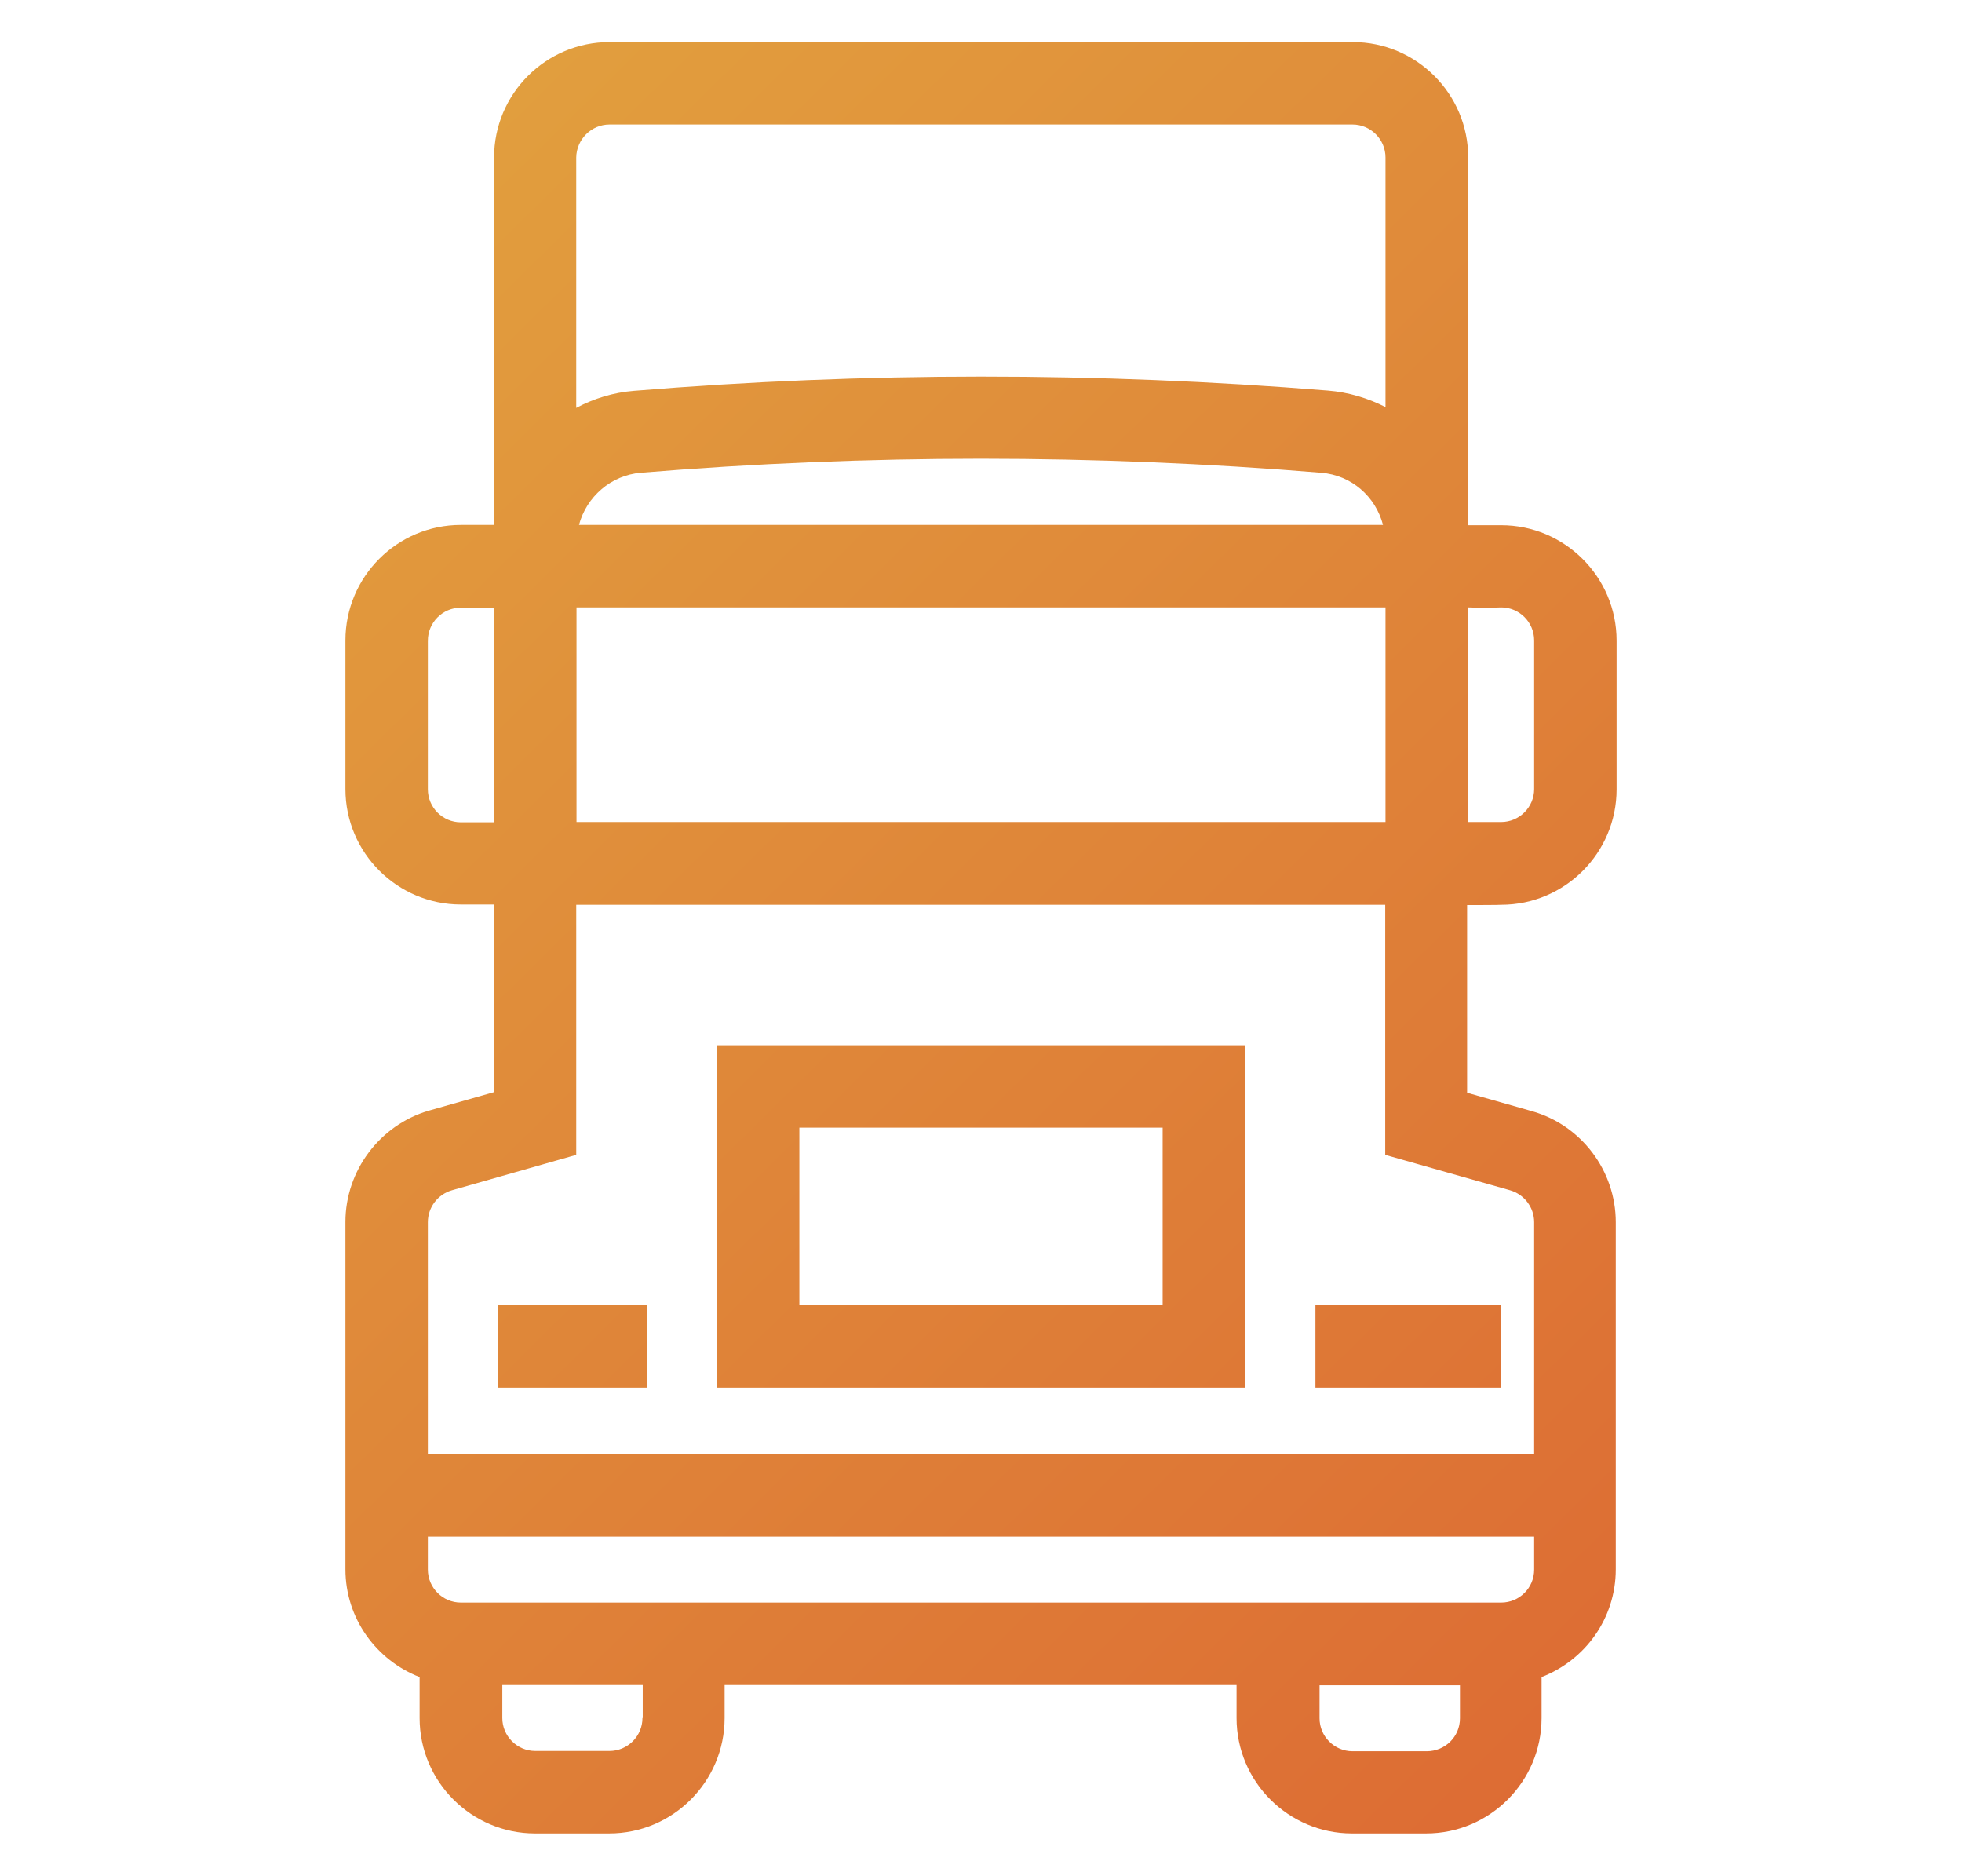
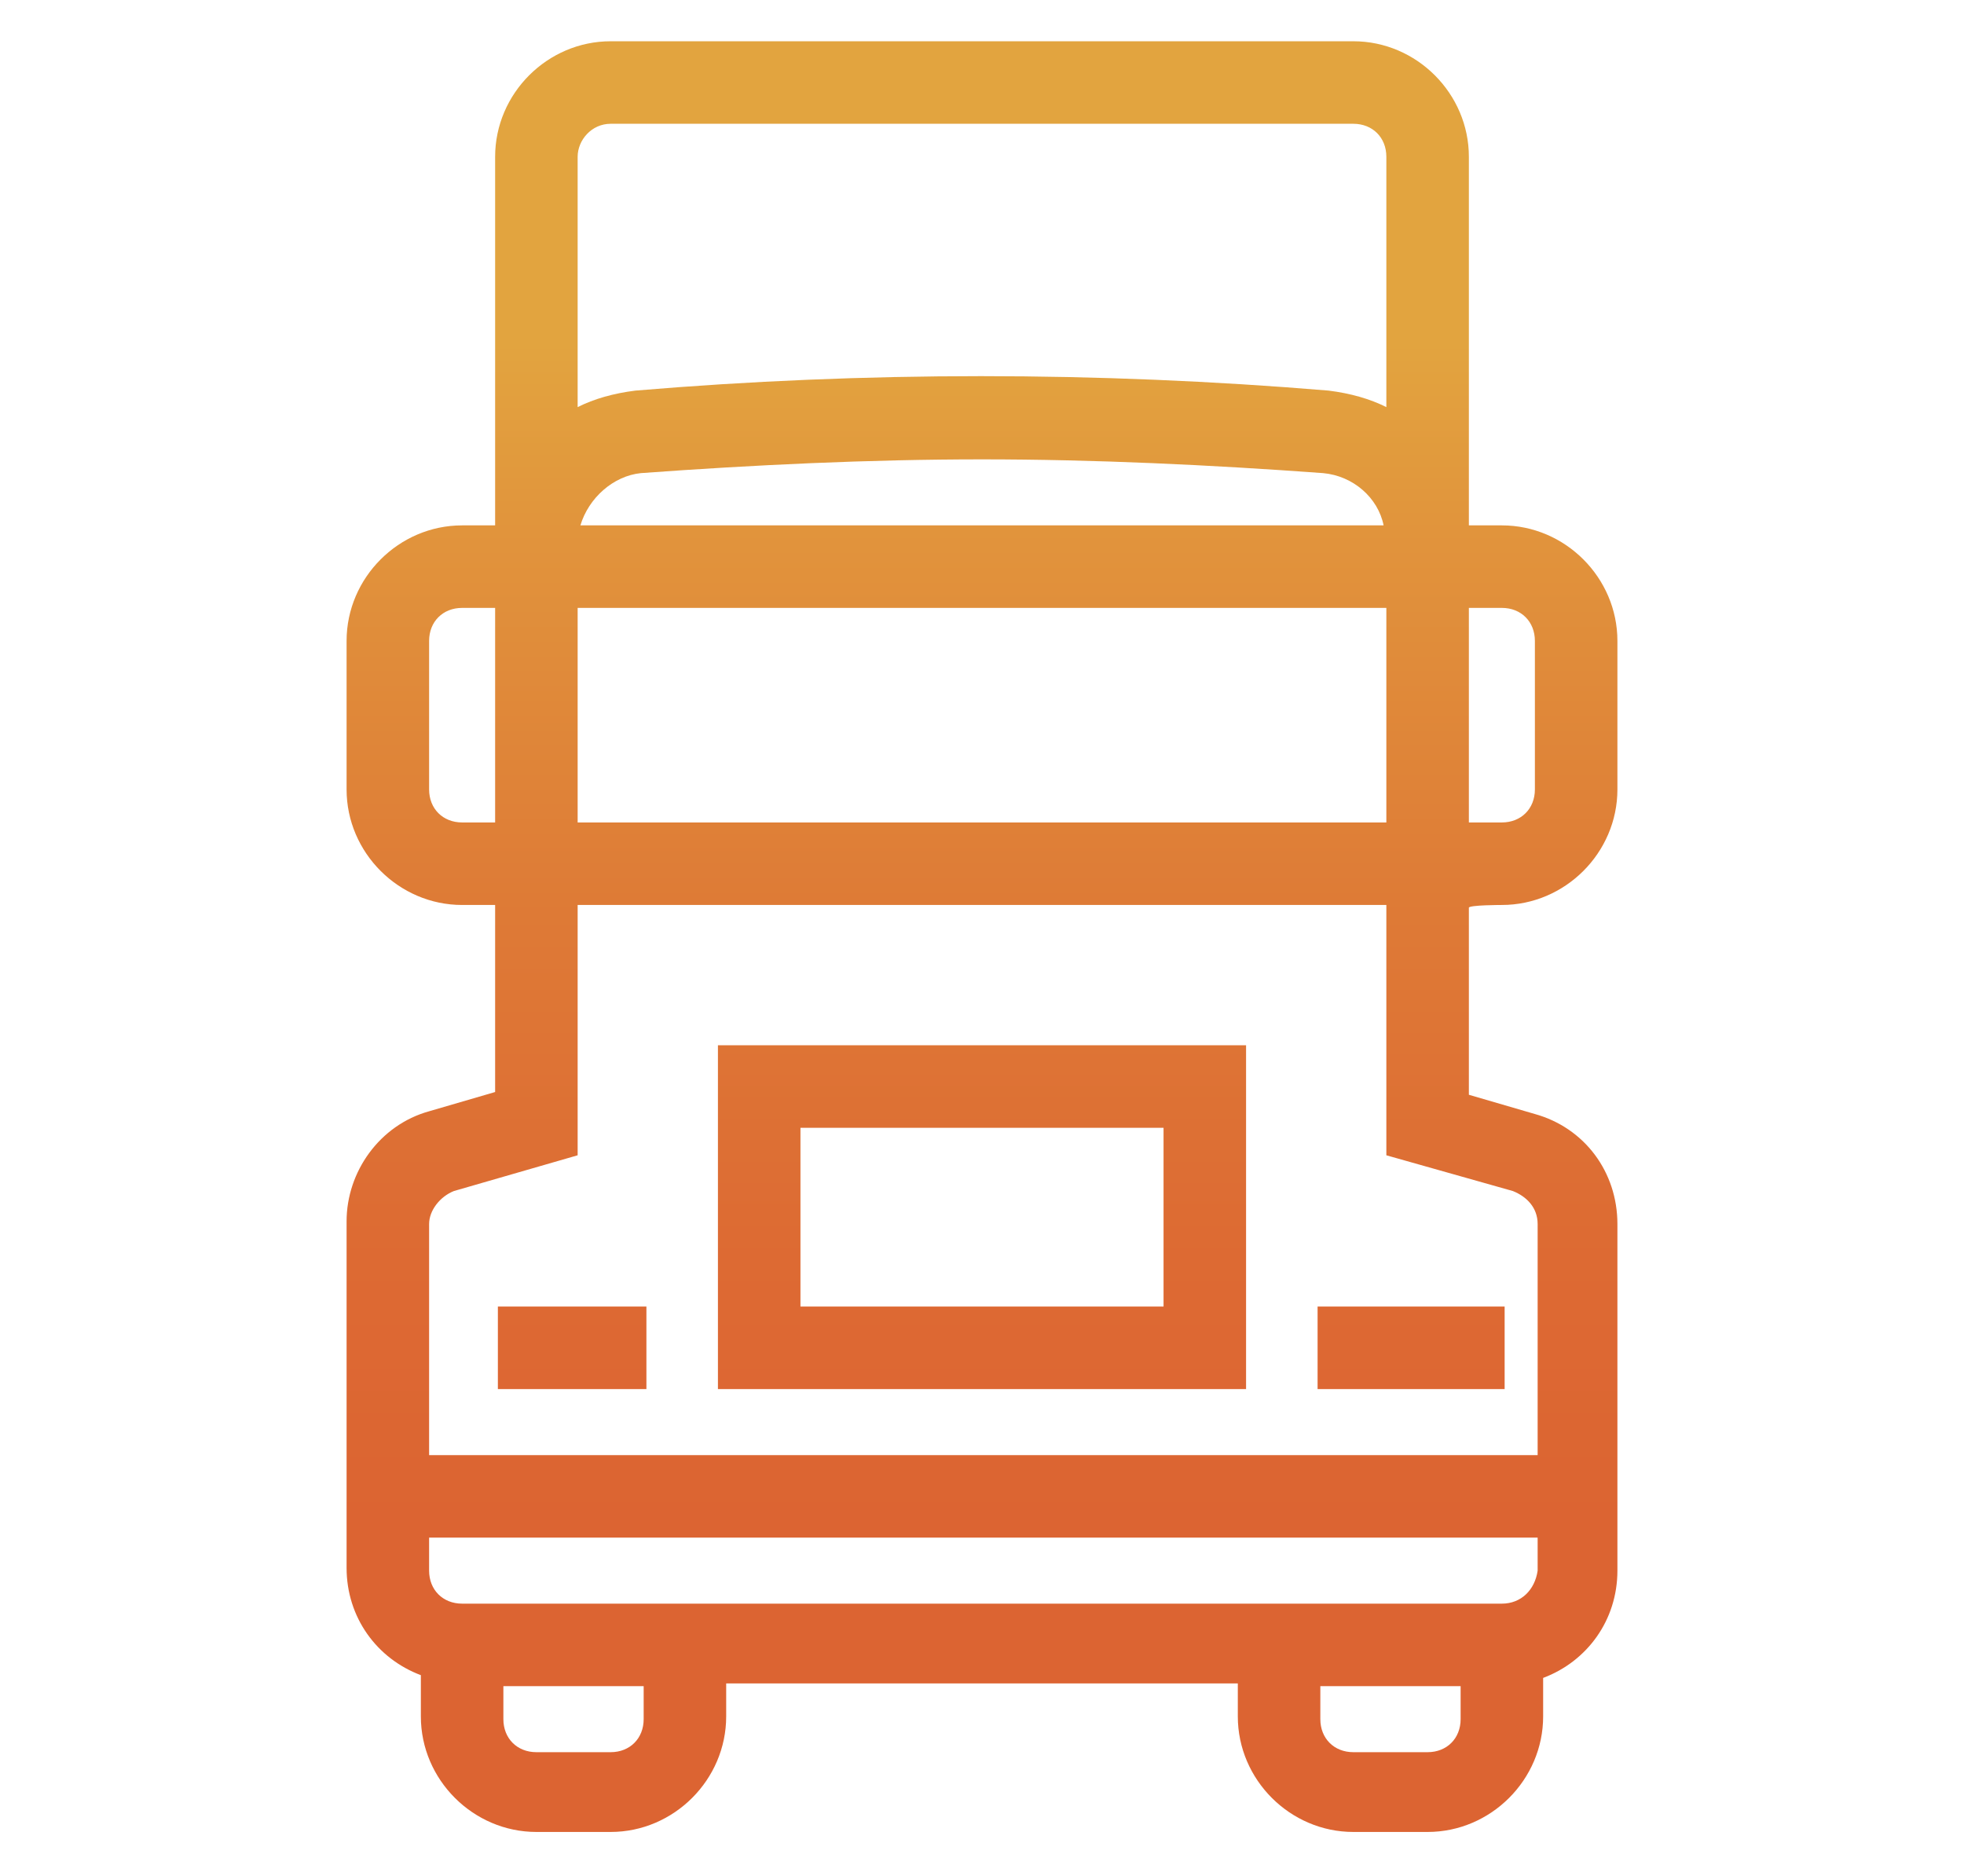
- <svg xmlns="http://www.w3.org/2000/svg" version="1.1" id="Layer_1" x="0px" y="0px" width="71.4px" height="68.25px" viewBox="0 0 71.4 68.25" style="enable-background:new 0 0 71.4 68.25;" xml:space="preserve">
+ <svg xmlns="http://www.w3.org/2000/svg" version="1.1" id="Layer_1" x="0px" y="0px" viewBox="0 0 71.4 68.2" style="enable-background:new 0 0 71.4 68.2;" xml:space="preserve">
  <style type="text/css">
	.st0{fill:url(#SVGID_1_);}
</style>
-   <linearGradient id="SVGID_1_" gradientUnits="userSpaceOnUse" x1="5.352" y1="65.496" x2="68.312" y2="1.727" gradientTransform="matrix(1 0 0 -1 0 70.25)">
-     <stop offset="0" style="stop-color:#E2A43F" />
-     <stop offset="1" style="stop-color:#DC6432" />
+   <linearGradient id="SVGID_1_" gradientUnits="userSpaceOnUse" x1="35.7" y1="193.511" x2="35.7" y2="248.714" gradientTransform="matrix(1 0 0 1 0 -185.75)">
+     <stop offset="8.518315e-02" style="stop-color:#E2A43F" />
+     <stop offset="0.209" style="stop-color:#E1943C" />
+     <stop offset="0.462" style="stop-color:#DE7A36" />
+     <stop offset="0.688" style="stop-color:#DD6A33" />
+     <stop offset="0.863" style="stop-color:#DC6432" />
  </linearGradient>
-   <path class="st0" d="M54.63,32.92c2.32,0,4.2-1.89,4.2-4.2v-5.41c0-2.32-1.89-4.2-4.2-4.2h-1.2V5.73c0-2.32-1.89-4.2-4.2-4.2H22.18  c-2.32,0-4.2,1.89-4.2,4.2V19.1h-1.21c-2.32,0-4.2,1.89-4.2,4.2v5.41c0,2.32,1.89,4.2,4.2,4.2h1.2v6.83l-2.36,0.67  c-1.79,0.52-3.04,2.19-3.04,4.05V57.1c0,1.79,1.13,3.31,2.7,3.92v1.49c0,2.32,1.89,4.2,4.2,4.2h2.7c2.32,0,4.2-1.89,4.2-4.2v-1.2H45  v1.2c0,2.32,1.89,4.2,4.2,4.2h2.7c2.32,0,4.2-1.89,4.2-4.2v-1.49c1.58-0.61,2.7-2.13,2.7-3.92V44.47c0-1.87-1.25-3.53-3.05-4.04  l-2.36-0.67v-6.83C53.39,32.93,54.63,32.93,54.63,32.92z M54.63,22.1c0.66,0,1.2,0.54,1.2,1.2v5.41c0,0.66-0.54,1.2-1.2,1.2h-1.2  v-7.81C53.43,22.11,54.63,22.11,54.63,22.1z M20.98,22.1h29.44v7.81H20.98V22.1z M21.07,19.1c0.27-1.02,1.16-1.81,2.25-1.9  c4.12-0.34,8.29-0.51,12.38-0.51s8.26,0.17,12.38,0.51c1.11,0.09,1.98,0.87,2.25,1.9H21.07z M22.18,4.53h27.04  c0.66,0,1.2,0.54,1.2,1.2v9.08c-0.63-0.32-1.34-0.54-2.1-0.6c-8.4-0.68-16.85-0.68-25.25,0.01c-0.75,0.06-1.46,0.28-2.1,0.62V5.73  C20.98,5.07,21.52,4.53,22.18,4.53z M16.77,29.92c-0.66,0-1.2-0.54-1.2-1.2v-5.41c0-0.66,0.54-1.2,1.2-1.2h1.2v7.81  C17.97,29.92,16.77,29.92,16.77,29.92z M54.63,58.31H16.77c-0.66,0-1.2-0.54-1.2-1.2v-1.2h40.26v1.2  C55.83,57.78,55.29,58.31,54.63,58.31z M23.38,62.51c0,0.66-0.54,1.2-1.2,1.2h-2.7c-0.66,0-1.2-0.54-1.2-1.2v-1.2h5.11v1.2H23.38z   M51.92,63.72h-2.7c-0.66,0-1.2-0.54-1.2-1.2v-1.2h5.11v1.2C53.13,63.19,52.59,63.72,51.92,63.72z M54.96,43.31  c0.51,0.15,0.87,0.62,0.87,1.16v8.44H15.57v-8.44c0-0.54,0.36-1.01,0.87-1.16l4.53-1.29v-9.1h29.44v9.1L54.96,43.31z M18.13,47.49  h5.41v3h-5.41V47.49z M47.87,47.49h6.76v3h-6.76V47.49z M26.09,50.49h19.22V38.03H26.09V50.49z M29.09,41.03h13.22v6.46H29.09V41.03  z" />
+   <path class="st0" d="M54.6,32.9c2.3,0,4.2-1.9,4.2-4.2v-5.4c0-2.3-1.9-4.2-4.2-4.2h-1.2V5.7c0-2.3-1.9-4.2-4.2-4.2h-27  c-2.3,0-4.2,1.9-4.2,4.2v13.4h-1.2c-2.3,0-4.2,1.9-4.2,4.2v5.4c0,2.3,1.9,4.2,4.2,4.2H18v6.8l-2.4,0.7c-1.8,0.5-3,2.2-3,4v12.6  c0,1.8,1.1,3.3,2.7,3.9v1.5c0,2.3,1.9,4.2,4.2,4.2h2.7c2.3,0,4.2-1.9,4.2-4.2v-1.2H45v1.2c0,2.3,1.9,4.2,4.2,4.2h2.7  c2.3,0,4.2-1.9,4.2-4.2V61c1.6-0.6,2.7-2.1,2.7-3.9V44.5c0-1.9-1.2-3.5-3-4l-2.4-0.7v-6.8C53.4,32.9,54.6,32.9,54.6,32.9z   M54.6,22.1c0.7,0,1.2,0.5,1.2,1.2v5.4c0,0.7-0.5,1.2-1.2,1.2h-1.2v-7.8C53.4,22.1,54.6,22.1,54.6,22.1z M21,22.1h29.4v7.8H21V22.1z   M21.1,19.1c0.3-1,1.2-1.8,2.2-1.9c4.1-0.3,8.3-0.5,12.4-0.5s8.3,0.2,12.4,0.5c1.1,0.1,2,0.9,2.2,1.9H21.1z M22.2,4.5h27  c0.7,0,1.2,0.5,1.2,1.2v9.1c-0.6-0.3-1.3-0.5-2.1-0.6c-8.4-0.7-16.9-0.7-25.2,0c-0.8,0.1-1.5,0.3-2.1,0.6V5.7  C21,5.1,21.5,4.5,22.2,4.5z M16.8,29.9c-0.7,0-1.2-0.5-1.2-1.2v-5.4c0-0.7,0.5-1.2,1.2-1.2H18v7.8C18,29.9,16.8,29.9,16.8,29.9z   M54.6,58.3H16.8c-0.7,0-1.2-0.5-1.2-1.2v-1.2h40.3v1.2C55.8,57.8,55.3,58.3,54.6,58.3z M23.4,62.5c0,0.7-0.5,1.2-1.2,1.2h-2.7  c-0.7,0-1.2-0.5-1.2-1.2v-1.2h5.1L23.4,62.5L23.4,62.5z M51.9,63.7h-2.7c-0.7,0-1.2-0.5-1.2-1.2v-1.2h5.1v1.2  C53.1,63.2,52.6,63.7,51.9,63.7z M55,43.3c0.5,0.2,0.9,0.6,0.9,1.2v8.4H15.6v-8.4c0-0.5,0.4-1,0.9-1.2L21,42v-9.1h29.4V42L55,43.3z   M18.1,47.5h5.4v3h-5.4V47.5z M47.9,47.5h6.8v3h-6.8C47.9,50.5,47.9,47.5,47.9,47.5z M26.1,50.5h19.2V38H26.1V50.5z M29.1,41h13.2  v6.5H29.1V41z" />
</svg>
